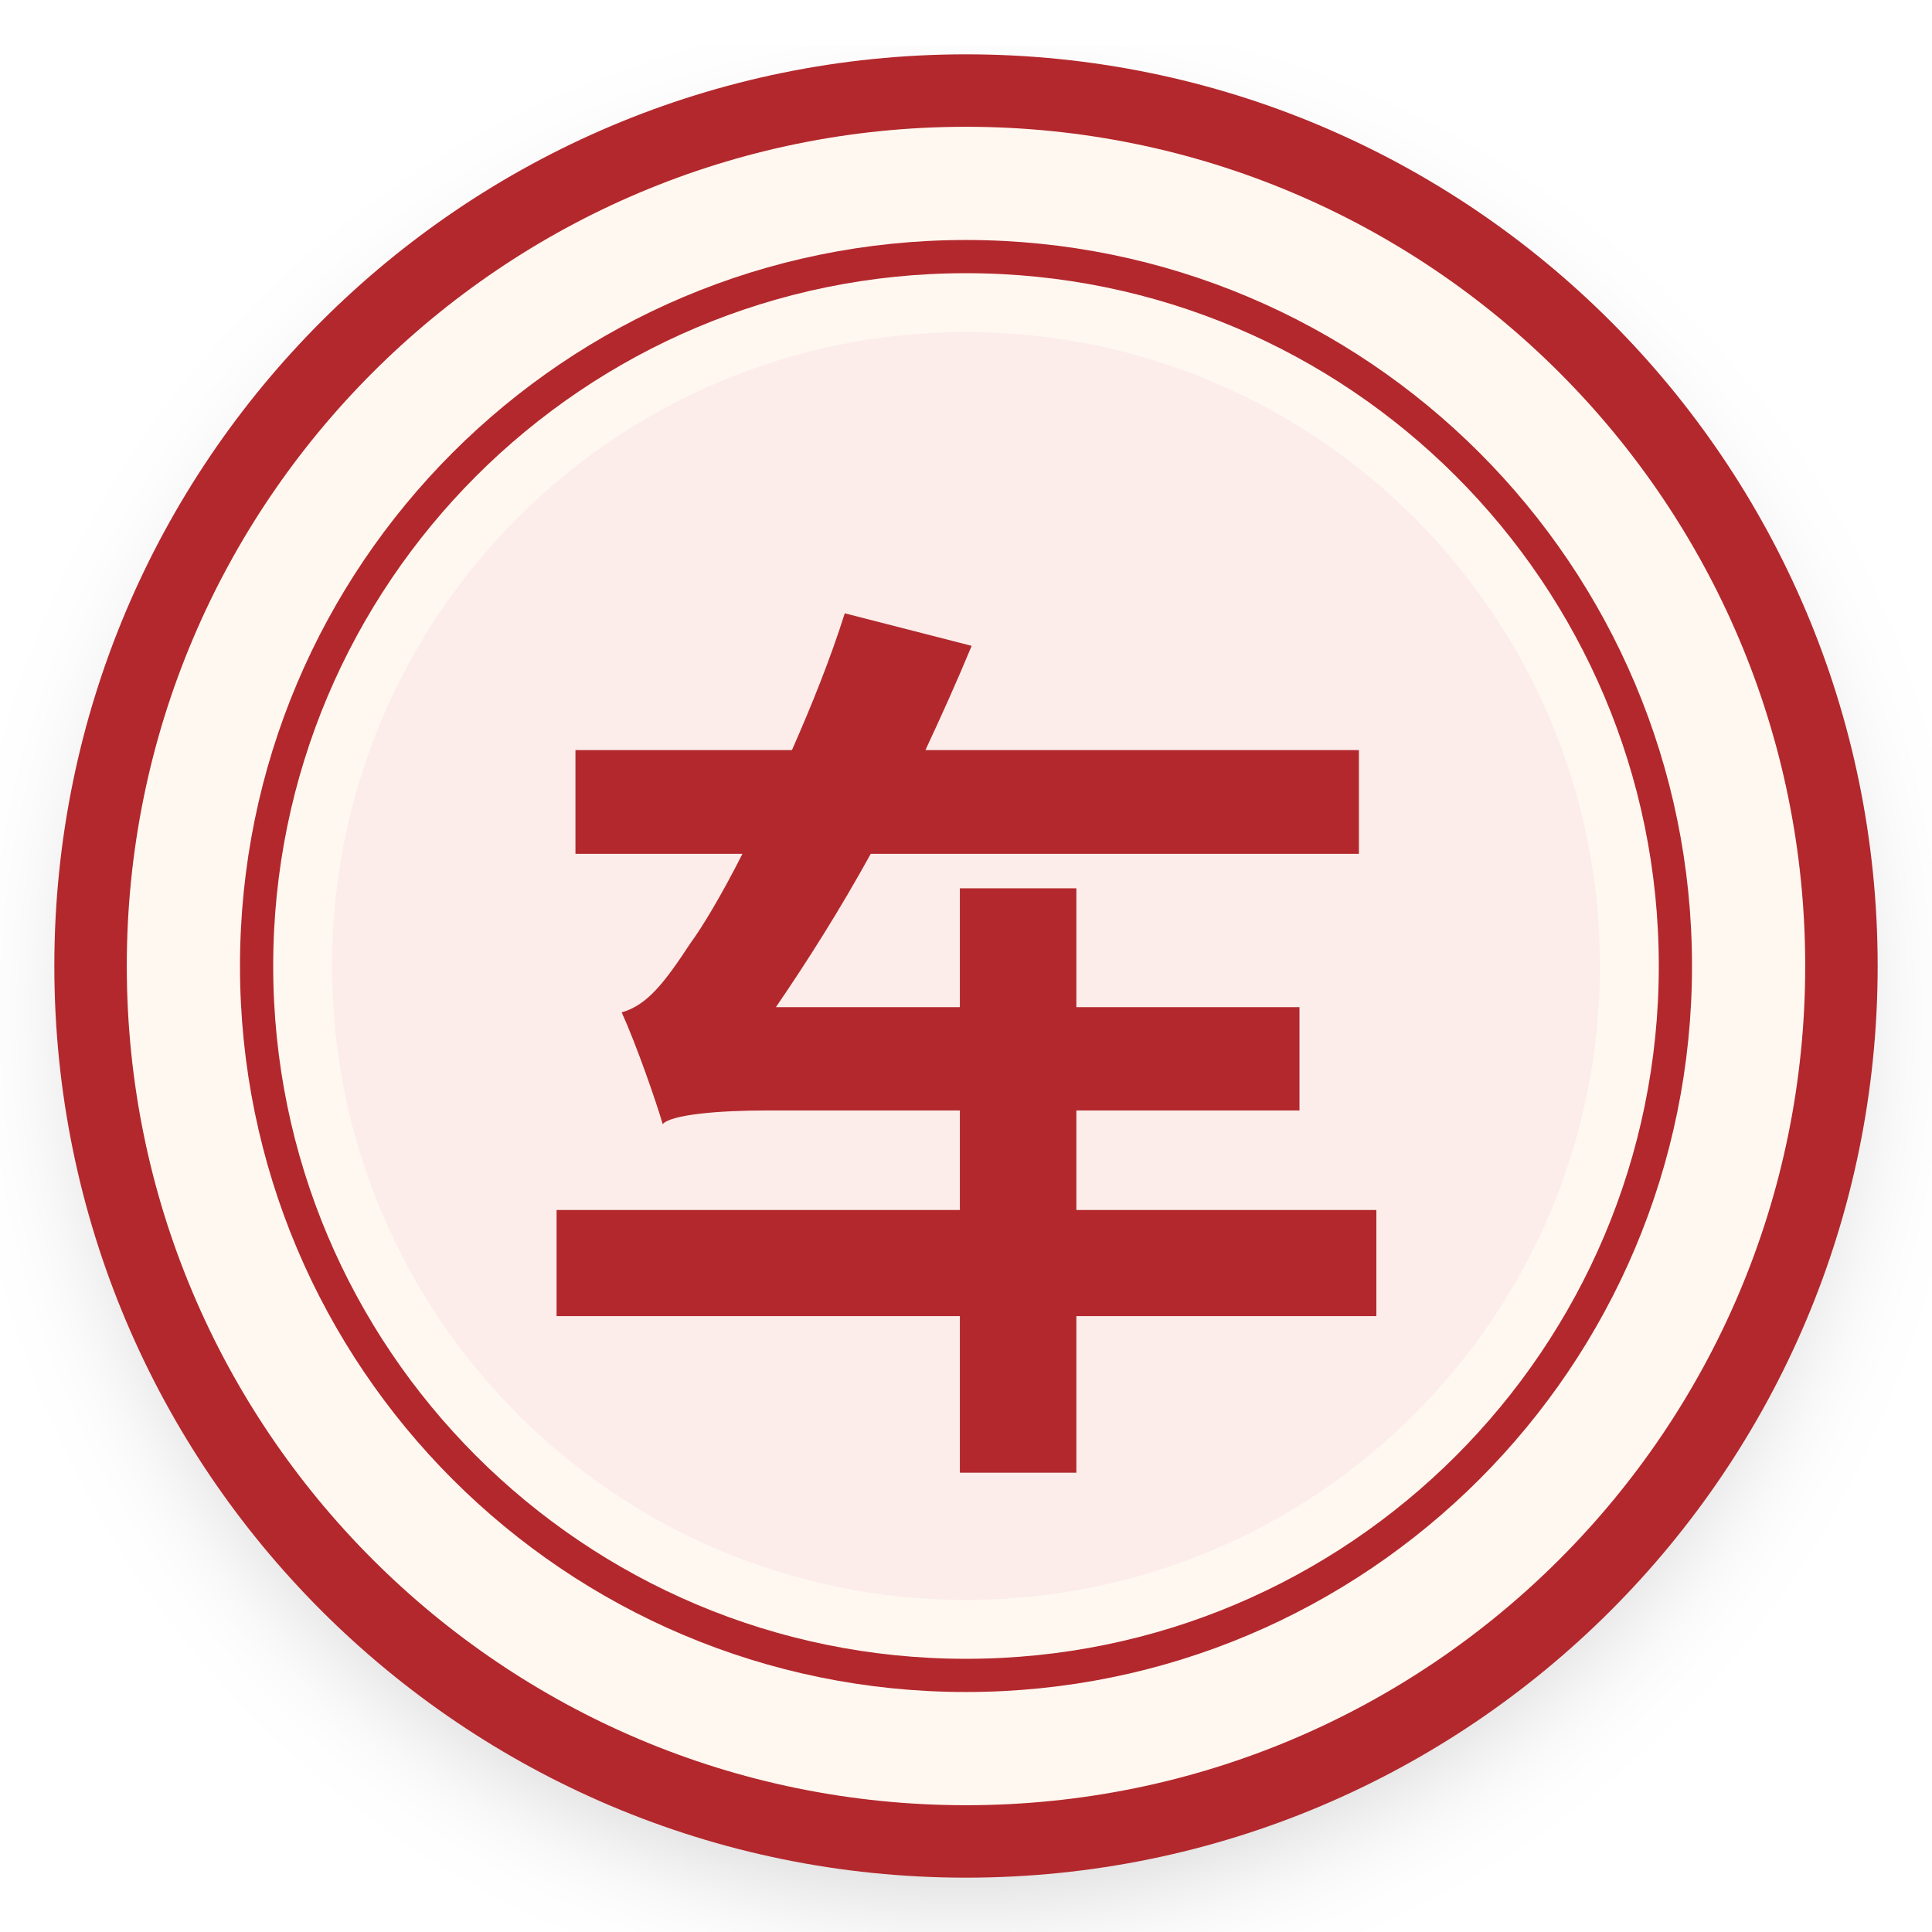
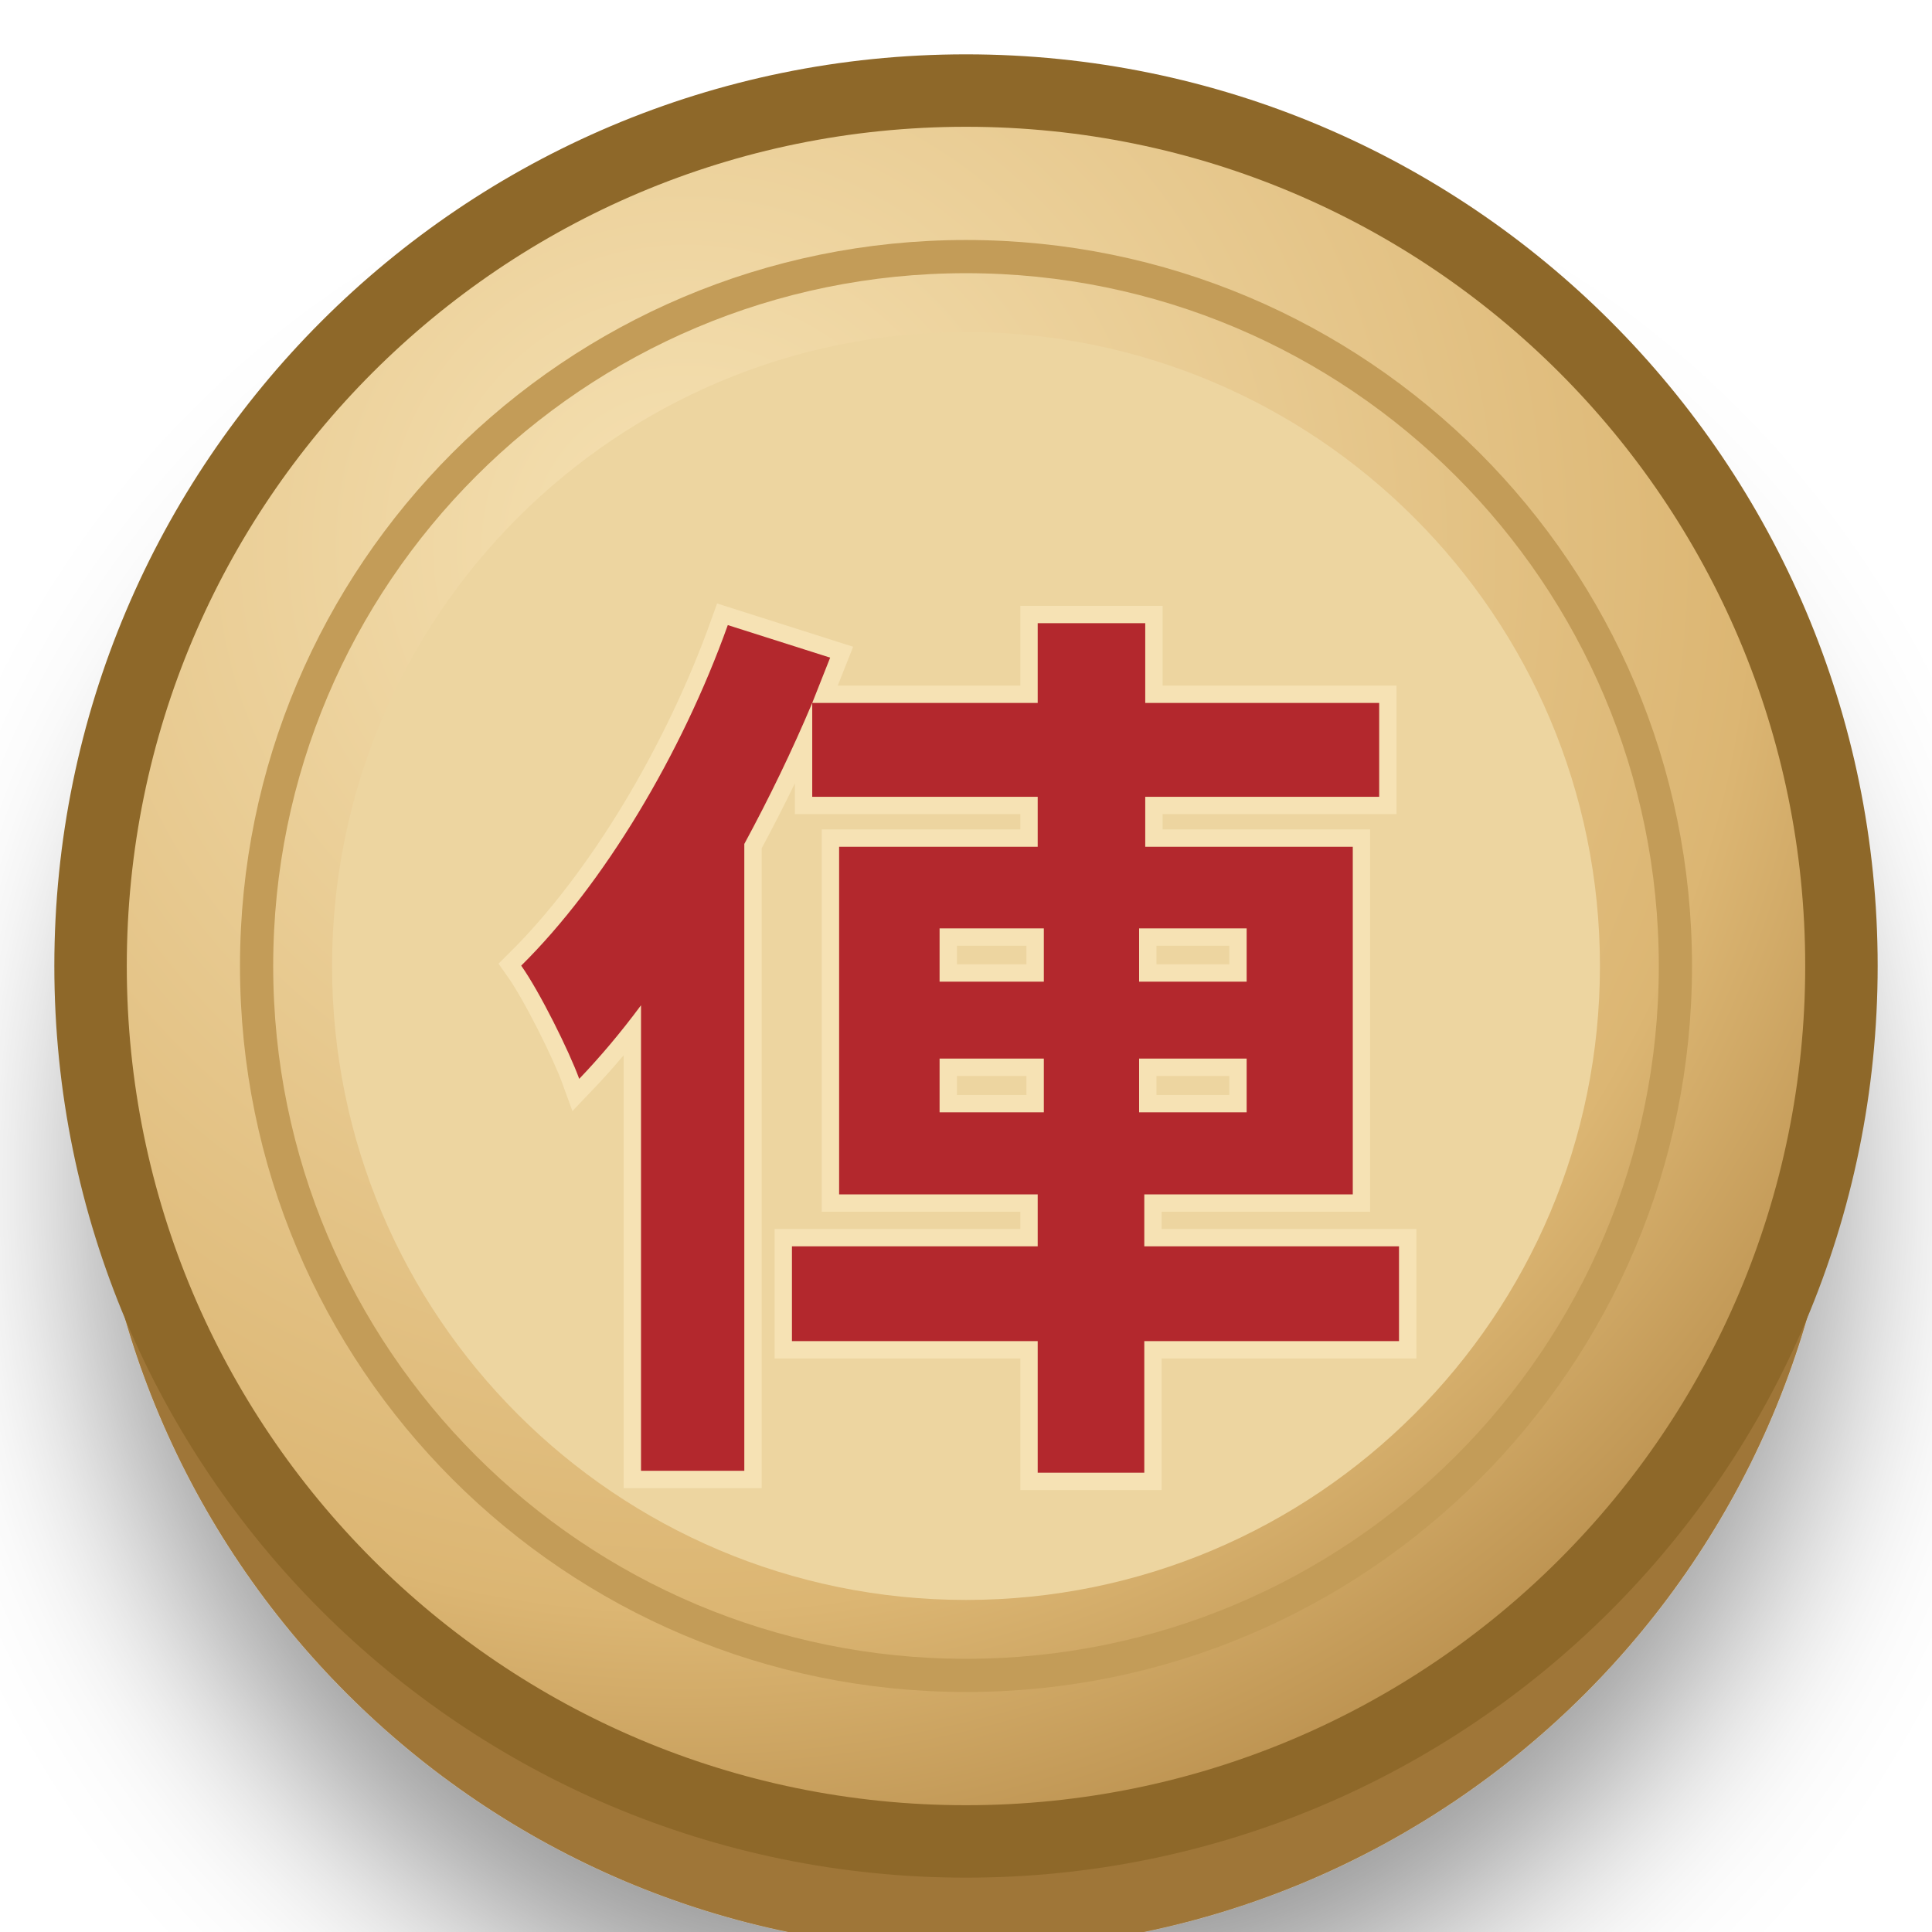
<svg xmlns="http://www.w3.org/2000/svg" width="64" height="64" viewBox="0 0 64 64">
  <defs>
-     <filter id="piece-shadow" x="-25%" y="-25%" width="150%" height="150%">
-       <feDropShadow dx="0" dy="1.5" stdDeviation="2" flood-color="#000000" flood-opacity="0.18" />
+     <radialGradient id="piece-dome-red_chariot" cx="34%" cy="26%" r="78%">
+       <stop offset="0%" stop-color="#F6E2B4" />
+       <stop offset="78%" stop-color="#DCB673" />
+       <stop offset="100%" stop-color="#BC9250" />
+     </radialGradient>
+     <filter id="piece-shadow-red_chariot" x="-30%" y="-30%" width="160%" height="175%">
+       <feDropShadow dx="0" dy="3.6" stdDeviation="3.2" flood-color="#000000" flood-opacity="0.42" />
    </filter>
  </defs>
-   <circle cx="32" cy="32" r="29" fill="#FFF8F0" filter="url(#piece-shadow)" />
-   <circle cx="32" cy="32" r="29" fill="none" stroke="#B3282D" stroke-width="2.4" />
-   <circle cx="32" cy="32" r="23.5" fill="none" stroke="#B3282D" stroke-width="1.1" />
-   <circle cx="32" cy="32" r="21" fill="#FCEDEA" />
-   <text x="32" y="33" text-anchor="middle" dominant-baseline="central" font-family="&quot;KaiTi&quot;,&quot;STKaiti&quot;,&quot;Noto Serif SC&quot;,serif" font-size="30" font-weight="700" fill="#B3282D">车</text>
+   <circle cx="32" cy="35.6" r="29" fill="#9F7638" filter="url(#piece-shadow-red_chariot)" />
+   <circle cx="32" cy="32" r="29" fill="url(#piece-dome-red_chariot)" stroke="#8E6829" stroke-width="2.4" />
+   <circle cx="32" cy="32" r="23.5" fill="none" stroke="#C39C58" stroke-width="1.1" />
+   <circle cx="32" cy="32" r="21" fill="#EDD5A0" />
+   <text x="32" y="33" text-anchor="middle" dominant-baseline="central" font-family="&quot;KaiTi&quot;,&quot;STKaiti&quot;,&quot;Noto Serif SC&quot;,serif" font-size="30" font-weight="700" fill="#B3282D" stroke="#F6E2B4" stroke-width="1.15" paint-order="stroke">俥</text>
</svg>
